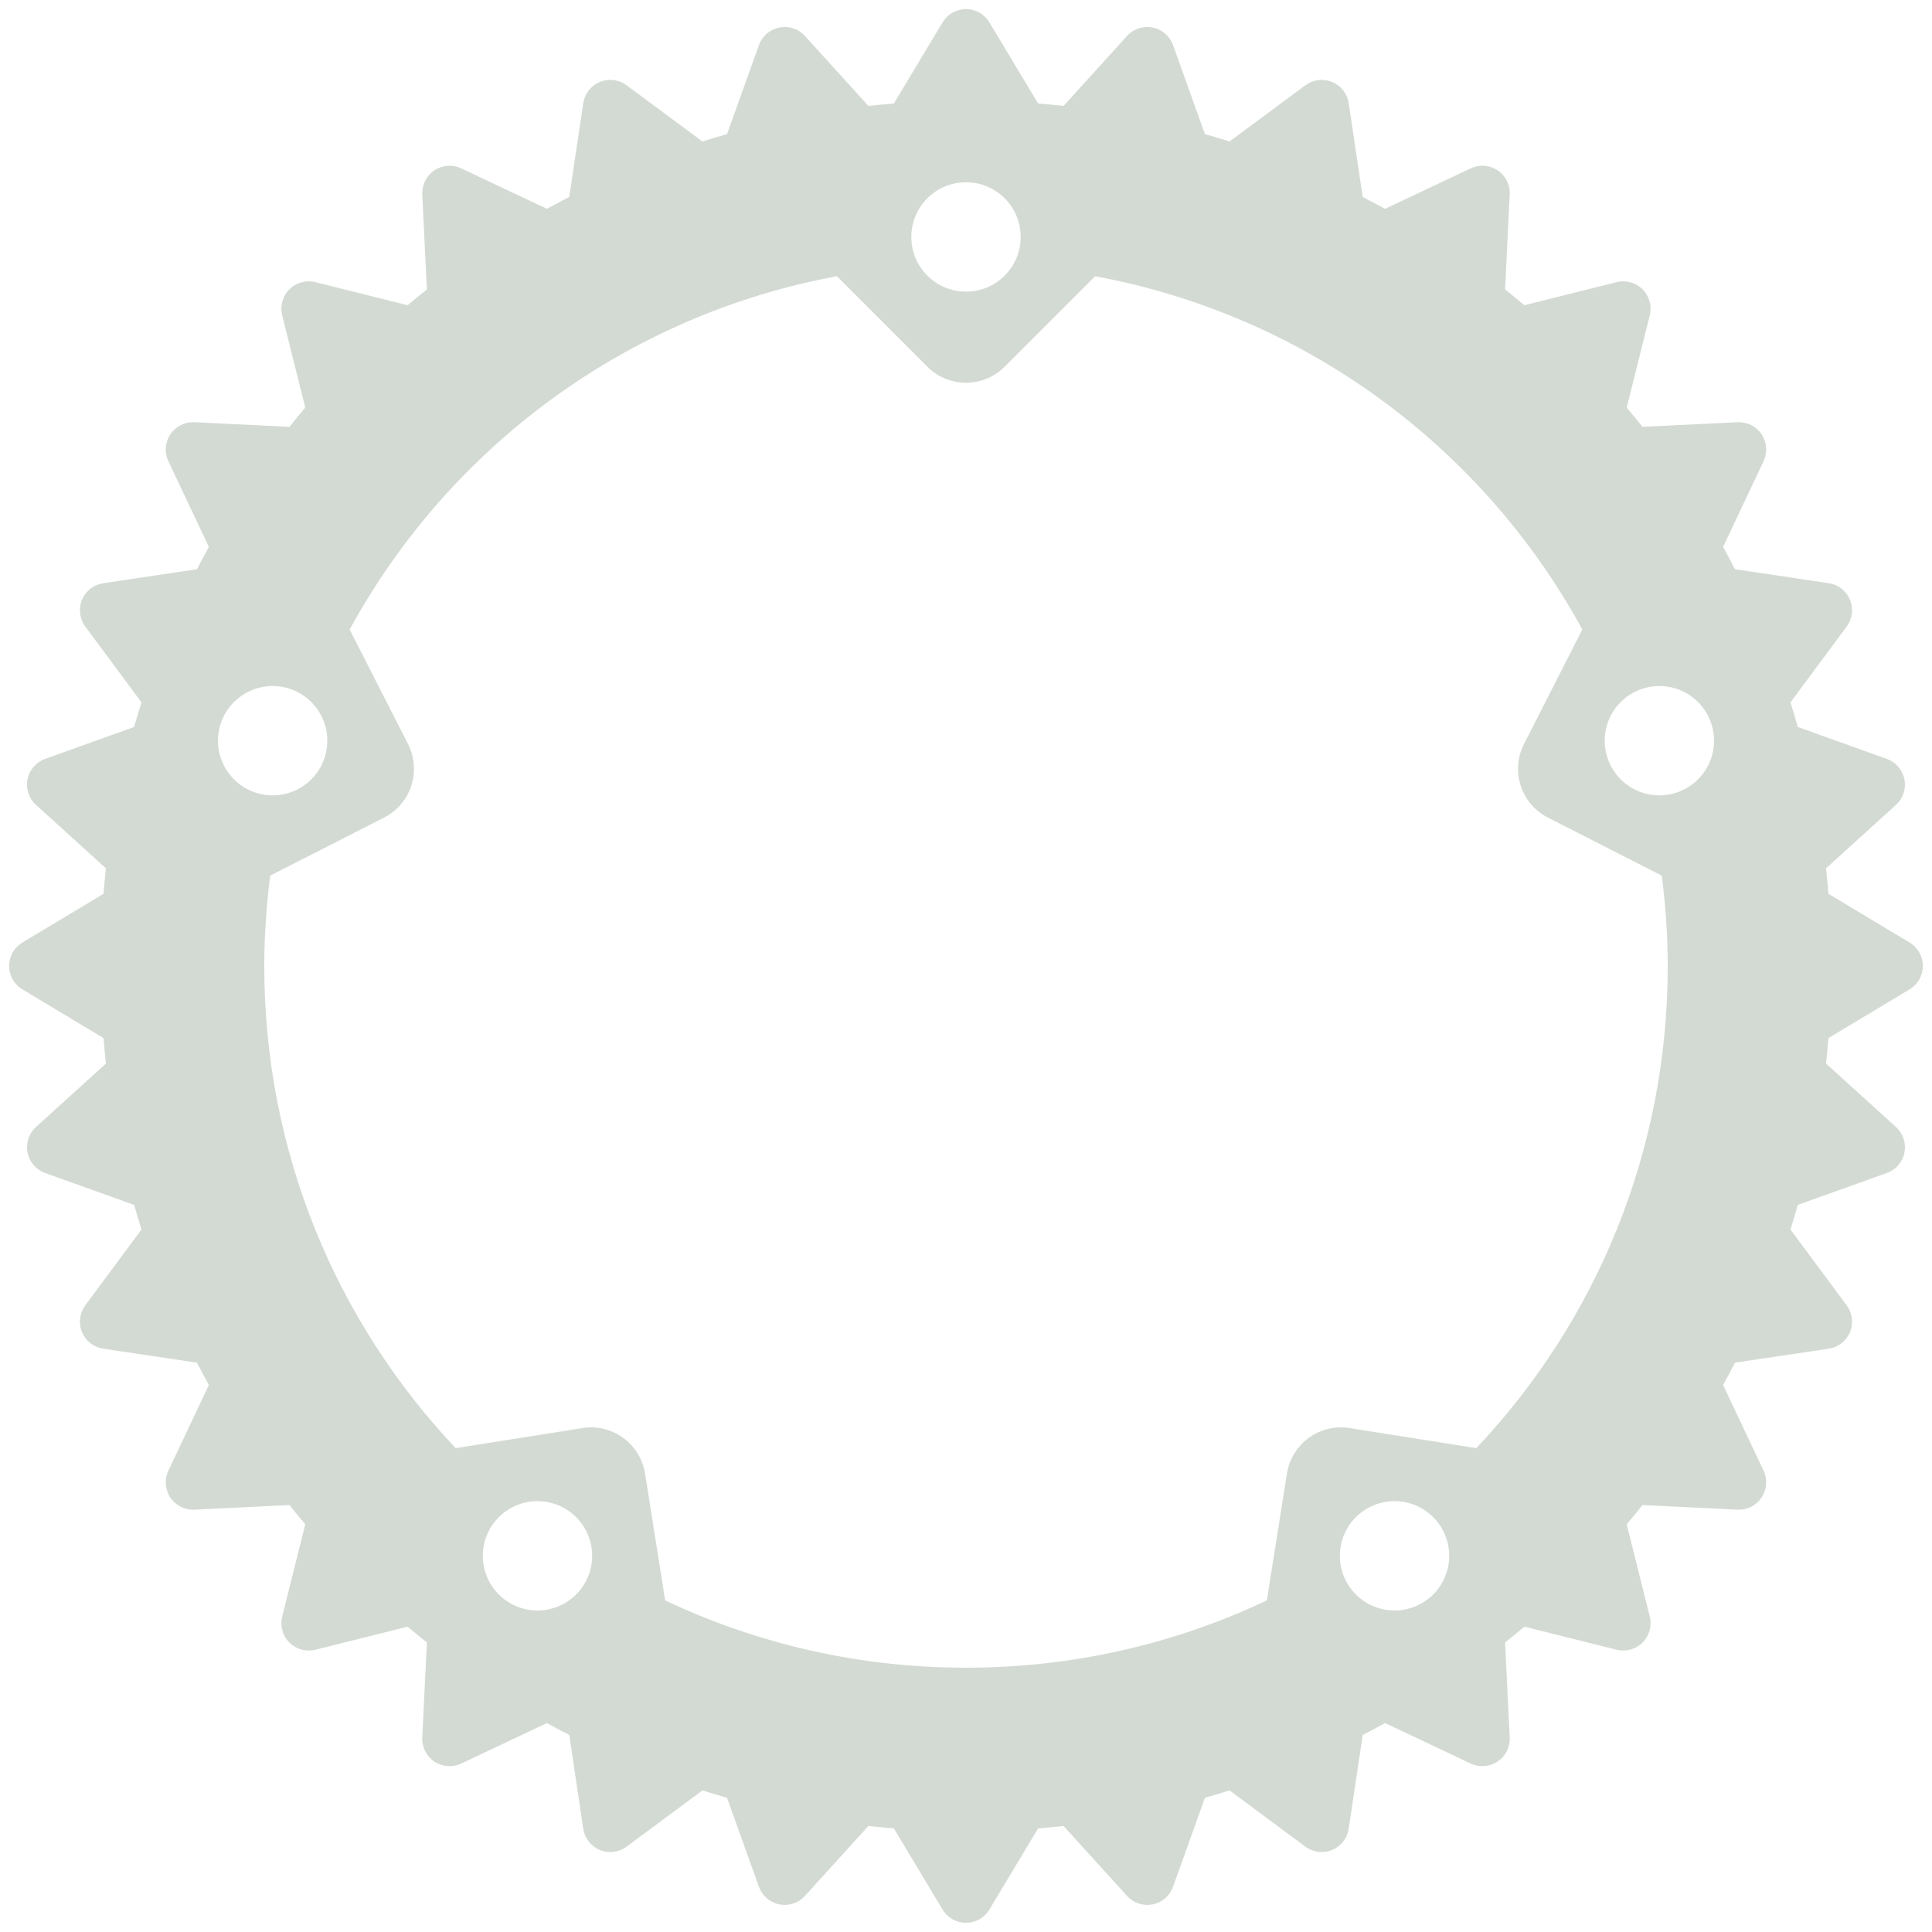
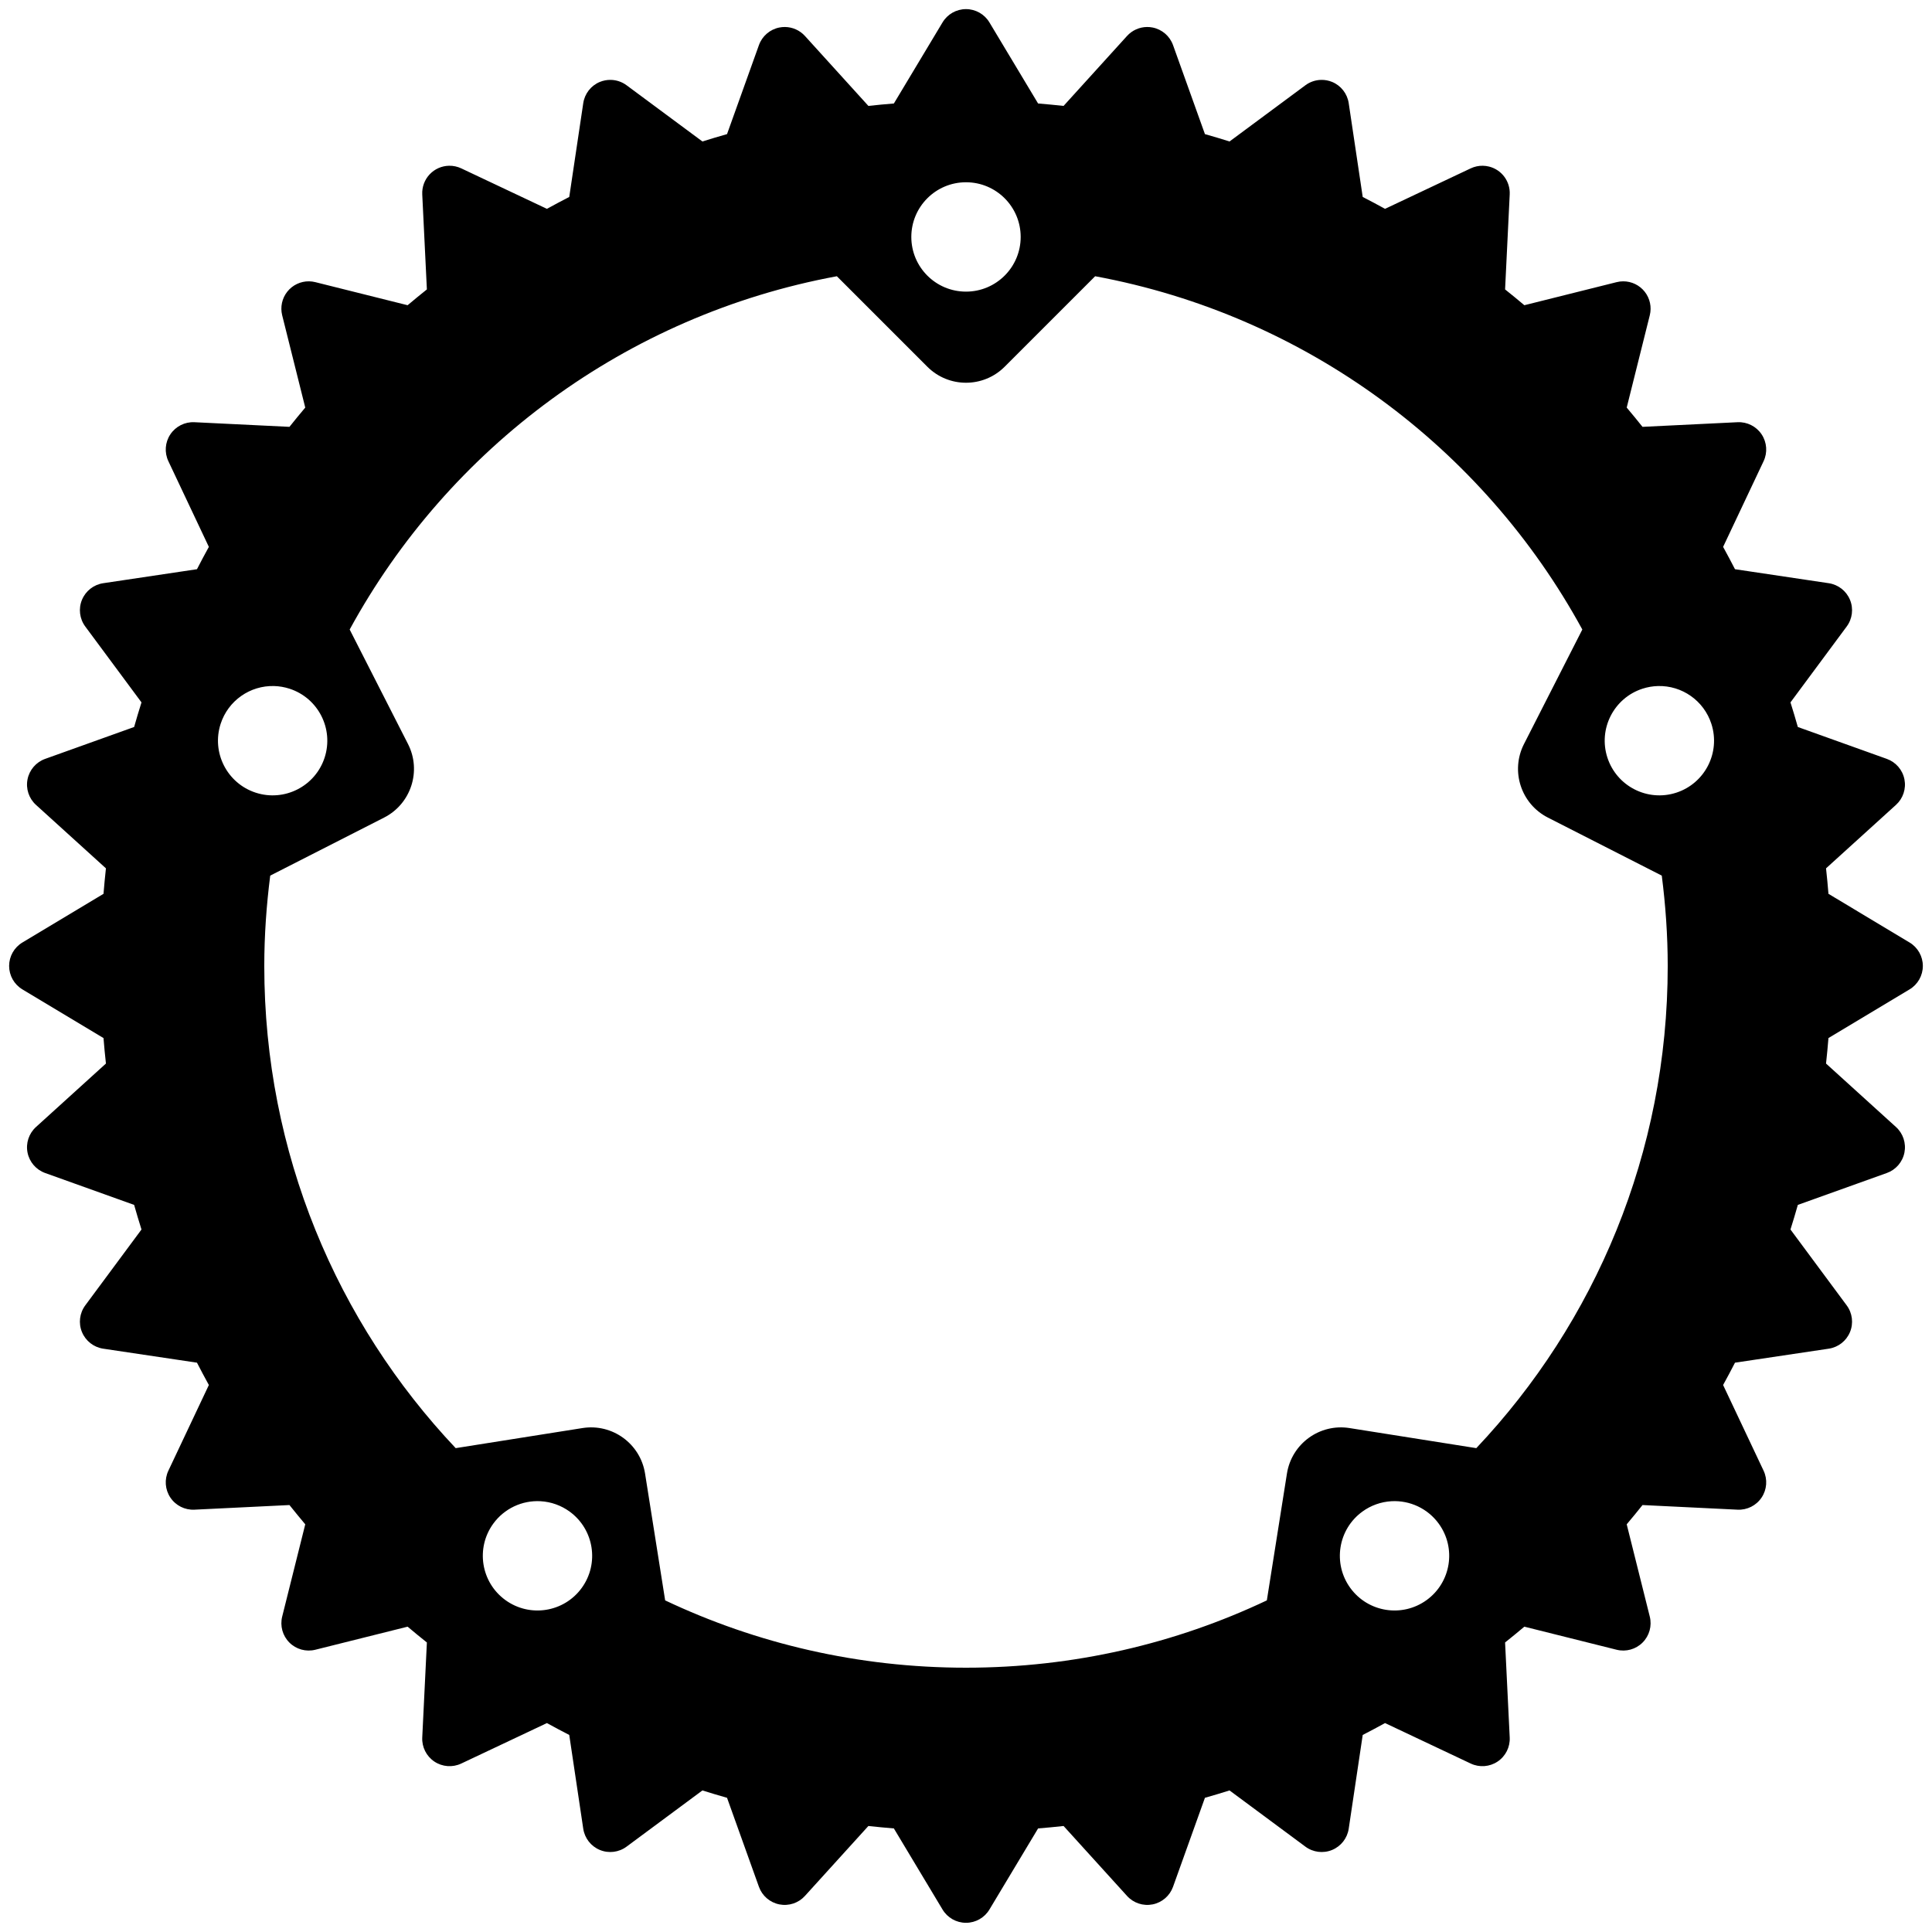
- <svg xmlns="http://www.w3.org/2000/svg" width="106" height="106" opacity="0.2" version="1.1">
-   <path fill="#254725" d="m53 0.5a1.5 1.5 0 0 0-1.287 0.729l-2.67 4.449c-0.468 0.039-0.934 0.08-1.398 0.133l-3.482-3.838a1.5 1.5 0 0 0-1.098-0.492 1.5 1.5 0 0 0-0.307 0.029 1.5 1.5 0 0 0-1.119 0.965l-1.75 4.883c-0.452 0.13-0.903 0.261-1.35 0.404l-4.162-3.084a1.5 1.5 0 0 0-0.865-0.295 1.5 1.5 0 0 0-0.604 0.113 1.5 1.5 0 0 0-0.908 1.166l-0.768 5.144c-0.411 0.213-0.821 0.428-1.225 0.652l-4.701-2.221a1.5 1.5 0 0 0-0.666-0.143 1.5 1.5 0 0 0-1.473 1.572l0.254 5.213c-0.356 0.285-0.709 0.573-1.057 0.867l-5.064-1.266a1.5 1.5 0 0 0-0.34-0.045 1.5 1.5 0 0 0-1.478 1.863l1.266 5.064c-0.294 0.348-0.583 0.7-0.867 1.057l-5.213-0.254a1.5 1.5 0 0 0-1.43 2.139l2.221 4.701c-0.225 0.404-0.439 0.814-0.652 1.225l-5.144 0.768a1.5 1.5 0 0 0-0.984 2.377l3.084 4.162c-0.143 0.446-0.274 0.898-0.404 1.35l-4.883 1.75a1.5 1.5 0 0 0-0.502 2.523l3.838 3.482c-0.052 0.464-0.094 0.931-0.133 1.398l-4.449 2.67a1.5 1.5 0 0 0 0 2.574l4.449 2.67c0.039 0.468 0.08 0.934 0.133 1.398l-3.838 3.482a1.5 1.5 0 0 0 0.502 2.523l4.883 1.75c0.13 0.452 0.261 0.903 0.404 1.35l-3.084 4.162a1.5 1.5 0 0 0 0.984 2.377l5.144 0.768c0.213 0.411 0.428 0.821 0.652 1.225l-2.221 4.701a1.5 1.5 0 0 0 1.43 2.139l5.213-0.254c0.285 0.356 0.573 0.709 0.867 1.057l-1.266 5.064a1.5 1.5 0 0 0 1.818 1.818l5.064-1.266c0.348 0.294 0.7 0.583 1.057 0.867l-0.254 5.213a1.5 1.5 0 0 0 2.139 1.43l4.701-2.221c0.404 0.225 0.814 0.439 1.225 0.652l0.768 5.144a1.5 1.5 0 0 0 2.377 0.984l4.162-3.084c0.446 0.143 0.898 0.274 1.35 0.404l1.75 4.883a1.5 1.5 0 0 0 2.523 0.502l3.482-3.838c0.464 0.052 0.931 0.094 1.398 0.133l2.67 4.449a1.5 1.5 0 0 0 2.574 0l2.67-4.449c0.468-0.039 0.934-0.08 1.398-0.133l3.482 3.838a1.5 1.5 0 0 0 2.523-0.502l1.75-4.883c0.452-0.13 0.903-0.261 1.35-0.404l4.162 3.084a1.5 1.5 0 0 0 2.377-0.984l0.768-5.144c0.411-0.213 0.821-0.428 1.225-0.652l4.701 2.221a1.5 1.5 0 0 0 2.139-1.43l-0.254-5.213c0.356-0.285 0.709-0.573 1.057-0.867l5.064 1.266a1.5 1.5 0 0 0 1.818-1.818l-1.266-5.064c0.294-0.348 0.583-0.7 0.867-1.057l5.213 0.254a1.5 1.5 0 0 0 1.43-2.139l-2.221-4.701c0.225-0.404 0.439-0.814 0.652-1.225l5.144-0.768a1.5 1.5 0 0 0 0.984-2.377l-3.084-4.162c0.143-0.446 0.274-0.898 0.404-1.35l4.883-1.75a1.5 1.5 0 0 0 0.502-2.523l-3.838-3.482c0.052-0.464 0.094-0.931 0.133-1.398l4.449-2.67a1.5 1.5 0 0 0 0-2.574l-4.449-2.67c-0.039-0.468-0.08-0.934-0.133-1.398l3.838-3.482a1.5 1.5 0 0 0-0.502-2.523l-4.883-1.75c-0.13-0.452-0.261-0.903-0.404-1.35l3.084-4.162a1.5 1.5 0 0 0-0.984-2.377l-5.144-0.768c-0.213-0.411-0.428-0.821-0.652-1.225l2.221-4.701a1.5 1.5 0 0 0-1.43-2.139l-5.213 0.254c-0.285-0.356-0.573-0.709-0.867-1.057l1.266-5.064a1.5 1.5 0 0 0-1.459-1.863 1.5 1.5 0 0 0-0.359 0.045l-5.064 1.266c-0.348-0.294-0.7-0.583-1.057-0.867l0.254-5.213a1.5 1.5 0 0 0-1.133-1.527 1.5 1.5 0 0 0-0.34-0.045 1.5 1.5 0 0 0-0.666 0.143l-4.701 2.221c-0.404-0.225-0.814-0.439-1.225-0.652l-0.768-5.144a1.5 1.5 0 0 0-0.908-1.166 1.5 1.5 0 0 0-0.604-0.113 1.5 1.5 0 0 0-0.865 0.295l-4.162 3.084c-0.446-0.143-0.898-0.274-1.35-0.404l-1.75-4.883a1.5 1.5 0 0 0-1.119-0.965 1.5 1.5 0 0 0-0.307-0.029 1.5 1.5 0 0 0-1.098 0.492l-3.482 3.838c-0.464-0.052-0.931-0.094-1.398-0.133l-2.67-4.449a1.5 1.5 0 0 0-1.287-0.729zm0 9.5a3 3 0 0 1 3 3 3 3 0 0 1-3 3 3 3 0 0 1-3-3 3 3 0 0 1 3-3zm-7.086 5.156 4.965 4.965a3 3 0 0 0 4.242 0l4.965-4.965c11.562 2.139 21.288 9.409 26.729 19.383l-3.201 6.283a3 3 0 0 0 1.312 4.035l6.248 3.184c0.208 1.624 0.326 3.277 0.326 4.959 0 10.264-3.991 19.562-10.502 26.453l-6.957-1.102a3 3 0 0 0-3.432 2.494l-1.103 6.961c-4.999 2.366-10.592 3.693-16.506 3.693s-11.507-1.327-16.506-3.693l-1.103-6.961a3 3 0 0 0-3.432-2.494l-6.957 1.102c-6.511-6.891-10.502-16.189-10.502-26.453 0-1.682 0.119-3.335 0.326-4.959l6.248-3.184a3 3 0 0 0 1.312-4.035l-3.201-6.283c5.441-9.974 15.166-17.244 26.729-19.383zm-30.871 22.484a3 3 0 0 1 0.842 0.146 3 3 0 0 1 1.926 3.779 3 3 0 0 1-3.779 1.926 3 3 0 0 1-1.926-3.779 3 3 0 0 1 2.938-2.072zm75.914 0a3 3 0 0 1 2.938 2.072 3 3 0 0 1-1.926 3.779 3 3 0 0 1-3.779-1.926 3 3 0 0 1 1.926-3.779 3 3 0 0 1 0.842-0.146zm-61.297 44.725a3 3 0 0 1 1.592 0.568 3 3 0 0 1 0.664 4.191 3 3 0 0 1-4.191 0.662 3 3 0 0 1-0.662-4.189 3 3 0 0 1 2.598-1.232zm46.68 0a3 3 0 0 1 2.598 1.232 3 3 0 0 1-0.662 4.189 3 3 0 0 1-4.191-0.662 3 3 0 0 1 0.664-4.191 3 3 0 0 1 1.592-0.568z" color="#000000" color-rendering="auto" dominant-baseline="auto" image-rendering="auto" shape-rendering="auto" solid-color="#000000" stop-color="#000000" style="-inkscape-stroke:none;font-feature-settings:normal;font-variant-alternates:normal;font-variant-caps:normal;font-variant-east-asian:normal;font-variant-ligatures:normal;font-variant-numeric:normal;font-variant-position:normal;font-variation-settings:normal;inline-size:0;isolation:auto;mix-blend-mode:normal;shape-margin:0;shape-padding:0;text-decoration-color:#000000;text-decoration-line:none;text-decoration-style:solid;text-indent:0;text-orientation:mixed;text-transform:none;white-space:normal" />
+ <svg xmlns="http://www.w3.org/2000/svg" width="106" height="106" version="1.1">
+   <path fill="currentColor" d="m53 0.5a1.5 1.5 0 0 0-1.287 0.729l-2.67 4.449c-0.468 0.039-0.934 0.08-1.398 0.133l-3.482-3.838a1.5 1.5 0 0 0-1.098-0.492 1.5 1.5 0 0 0-0.307 0.029 1.5 1.5 0 0 0-1.119 0.965l-1.75 4.883c-0.452 0.13-0.903 0.261-1.35 0.404l-4.162-3.084a1.5 1.5 0 0 0-0.865-0.295 1.5 1.5 0 0 0-0.604 0.113 1.5 1.5 0 0 0-0.908 1.166l-0.768 5.144c-0.411 0.213-0.821 0.428-1.225 0.652l-4.701-2.221a1.5 1.5 0 0 0-0.666-0.143 1.5 1.5 0 0 0-1.473 1.572l0.254 5.213c-0.356 0.285-0.709 0.573-1.057 0.867l-5.064-1.266a1.5 1.5 0 0 0-0.34-0.045 1.5 1.5 0 0 0-1.478 1.863l1.266 5.064c-0.294 0.348-0.583 0.7-0.867 1.057l-5.213-0.254a1.5 1.5 0 0 0-1.43 2.139l2.221 4.701c-0.225 0.404-0.439 0.814-0.652 1.225l-5.144 0.768a1.5 1.5 0 0 0-0.984 2.377l3.084 4.162c-0.143 0.446-0.274 0.898-0.404 1.35l-4.883 1.75a1.5 1.5 0 0 0-0.502 2.523l3.838 3.482c-0.052 0.464-0.094 0.931-0.133 1.398l-4.449 2.67a1.5 1.5 0 0 0 0 2.574l4.449 2.67c0.039 0.468 0.08 0.934 0.133 1.398l-3.838 3.482a1.5 1.5 0 0 0 0.502 2.523l4.883 1.75c0.13 0.452 0.261 0.903 0.404 1.35l-3.084 4.162a1.5 1.5 0 0 0 0.984 2.377l5.144 0.768c0.213 0.411 0.428 0.821 0.652 1.225l-2.221 4.701a1.5 1.5 0 0 0 1.43 2.139l5.213-0.254c0.285 0.356 0.573 0.709 0.867 1.057l-1.266 5.064a1.5 1.5 0 0 0 1.818 1.818l5.064-1.266c0.348 0.294 0.7 0.583 1.057 0.867l-0.254 5.213a1.5 1.5 0 0 0 2.139 1.43l4.701-2.221c0.404 0.225 0.814 0.439 1.225 0.652l0.768 5.144a1.5 1.5 0 0 0 2.377 0.984l4.162-3.084c0.446 0.143 0.898 0.274 1.35 0.404l1.75 4.883a1.5 1.5 0 0 0 2.523 0.502l3.482-3.838c0.464 0.052 0.931 0.094 1.398 0.133l2.67 4.449a1.5 1.5 0 0 0 2.574 0l2.67-4.449c0.468-0.039 0.934-0.08 1.398-0.133l3.482 3.838a1.5 1.5 0 0 0 2.523-0.502l1.75-4.883c0.452-0.13 0.903-0.261 1.35-0.404l4.162 3.084a1.5 1.5 0 0 0 2.377-0.984l0.768-5.144c0.411-0.213 0.821-0.428 1.225-0.652l4.701 2.221a1.5 1.5 0 0 0 2.139-1.43l-0.254-5.213c0.356-0.285 0.709-0.573 1.057-0.867l5.064 1.266a1.5 1.5 0 0 0 1.818-1.818l-1.266-5.064c0.294-0.348 0.583-0.7 0.867-1.057l5.213 0.254a1.5 1.5 0 0 0 1.43-2.139l-2.221-4.701c0.225-0.404 0.439-0.814 0.652-1.225l5.144-0.768a1.5 1.5 0 0 0 0.984-2.377l-3.084-4.162c0.143-0.446 0.274-0.898 0.404-1.35l4.883-1.75a1.5 1.5 0 0 0 0.502-2.523l-3.838-3.482c0.052-0.464 0.094-0.931 0.133-1.398l4.449-2.67a1.5 1.5 0 0 0 0-2.574l-4.449-2.67c-0.039-0.468-0.08-0.934-0.133-1.398l3.838-3.482a1.5 1.5 0 0 0-0.502-2.523l-4.883-1.75c-0.13-0.452-0.261-0.903-0.404-1.35l3.084-4.162a1.5 1.5 0 0 0-0.984-2.377l-5.144-0.768c-0.213-0.411-0.428-0.821-0.652-1.225l2.221-4.701a1.5 1.5 0 0 0-1.43-2.139l-5.213 0.254c-0.285-0.356-0.573-0.709-0.867-1.057l1.266-5.064a1.5 1.5 0 0 0-1.459-1.863 1.5 1.5 0 0 0-0.359 0.045l-5.064 1.266c-0.348-0.294-0.7-0.583-1.057-0.867l0.254-5.213a1.5 1.5 0 0 0-1.133-1.527 1.5 1.5 0 0 0-0.34-0.045 1.5 1.5 0 0 0-0.666 0.143l-4.701 2.221c-0.404-0.225-0.814-0.439-1.225-0.652l-0.768-5.144a1.5 1.5 0 0 0-0.908-1.166 1.5 1.5 0 0 0-0.604-0.113 1.5 1.5 0 0 0-0.865 0.295l-4.162 3.084c-0.446-0.143-0.898-0.274-1.35-0.404l-1.75-4.883a1.5 1.5 0 0 0-1.119-0.965 1.5 1.5 0 0 0-0.307-0.029 1.5 1.5 0 0 0-1.098 0.492l-3.482 3.838c-0.464-0.052-0.931-0.094-1.398-0.133l-2.67-4.449a1.5 1.5 0 0 0-1.287-0.729zm0 9.5a3 3 0 0 1 3 3 3 3 0 0 1-3 3 3 3 0 0 1-3-3 3 3 0 0 1 3-3zm-7.086 5.156 4.965 4.965a3 3 0 0 0 4.242 0l4.965-4.965c11.562 2.139 21.288 9.409 26.729 19.383l-3.201 6.283a3 3 0 0 0 1.312 4.035l6.248 3.184c0.208 1.624 0.326 3.277 0.326 4.959 0 10.264-3.991 19.562-10.502 26.453l-6.957-1.102a3 3 0 0 0-3.432 2.494l-1.103 6.961c-4.999 2.366-10.592 3.693-16.506 3.693s-11.507-1.327-16.506-3.693l-1.103-6.961a3 3 0 0 0-3.432-2.494l-6.957 1.102c-6.511-6.891-10.502-16.189-10.502-26.453 0-1.682 0.119-3.335 0.326-4.959l6.248-3.184a3 3 0 0 0 1.312-4.035l-3.201-6.283c5.441-9.974 15.166-17.244 26.729-19.383zm-30.871 22.484a3 3 0 0 1 0.842 0.146 3 3 0 0 1 1.926 3.779 3 3 0 0 1-3.779 1.926 3 3 0 0 1-1.926-3.779 3 3 0 0 1 2.938-2.072zm75.914 0a3 3 0 0 1 2.938 2.072 3 3 0 0 1-1.926 3.779 3 3 0 0 1-3.779-1.926 3 3 0 0 1 1.926-3.779 3 3 0 0 1 0.842-0.146zm-61.297 44.725a3 3 0 0 1 1.592 0.568 3 3 0 0 1 0.664 4.191 3 3 0 0 1-4.191 0.662 3 3 0 0 1-0.662-4.189 3 3 0 0 1 2.598-1.232zm46.68 0a3 3 0 0 1 2.598 1.232 3 3 0 0 1-0.662 4.189 3 3 0 0 1-4.191-0.662 3 3 0 0 1 0.664-4.191 3 3 0 0 1 1.592-0.568z" />
</svg>
